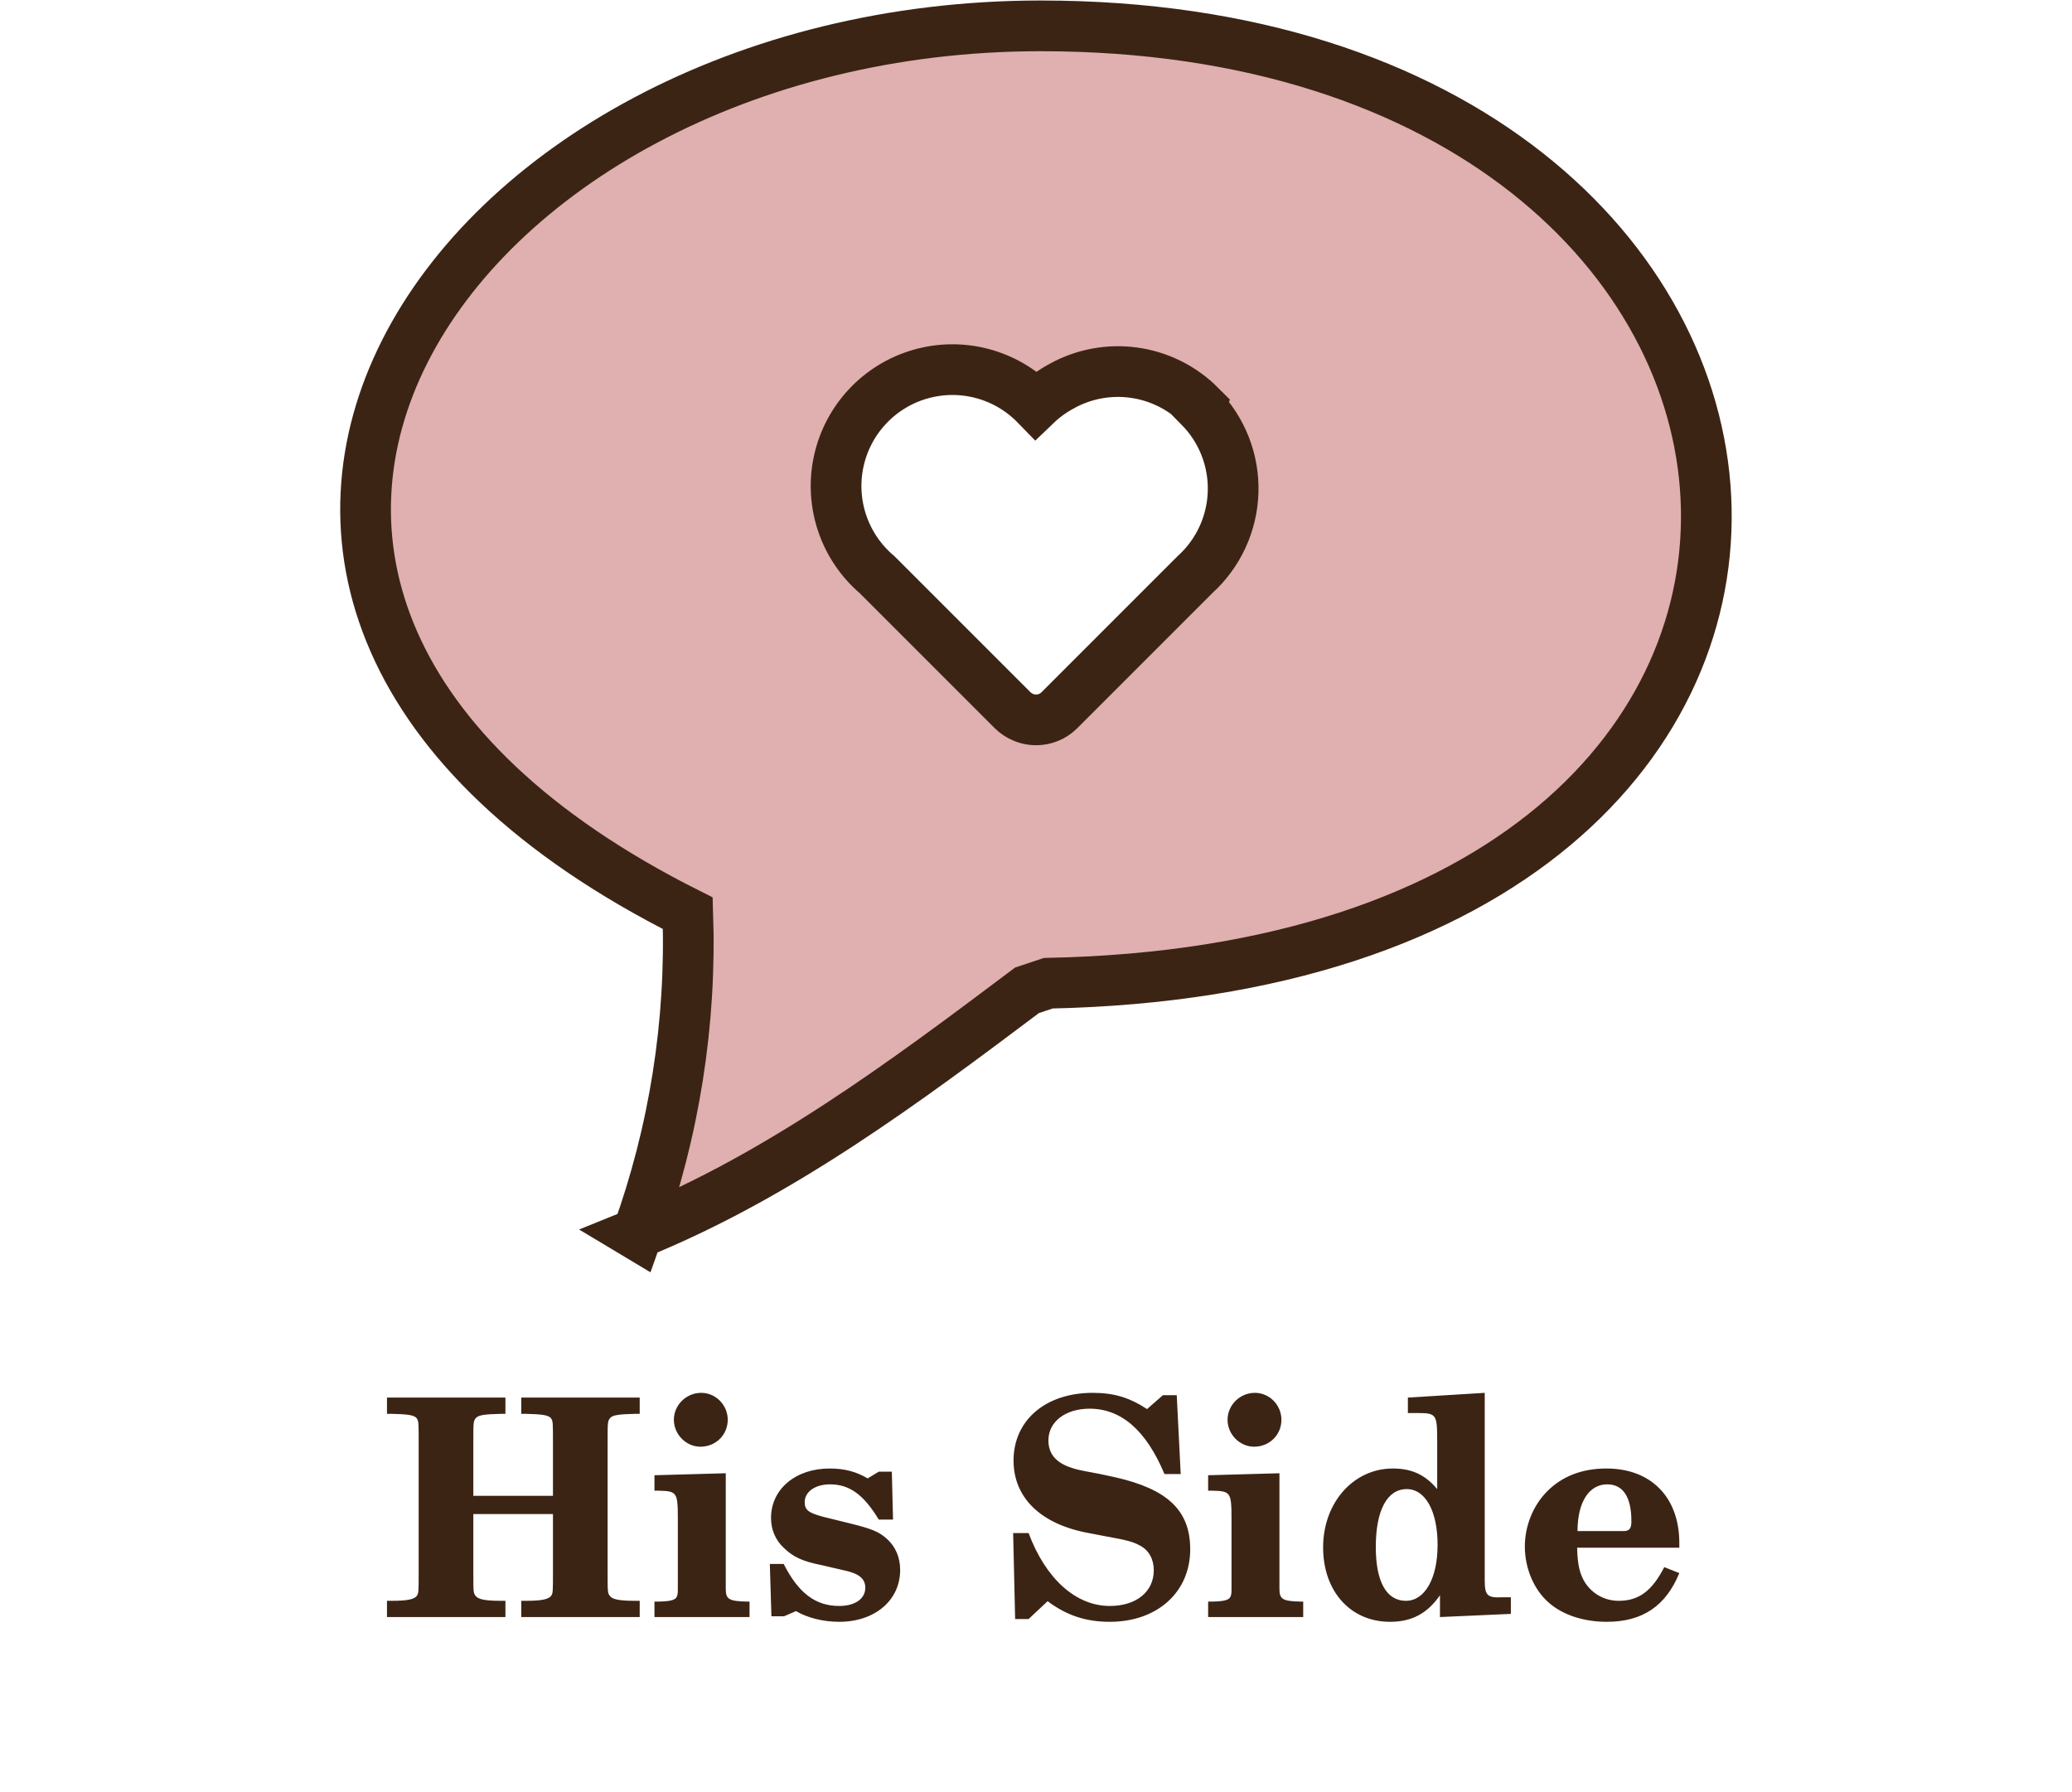
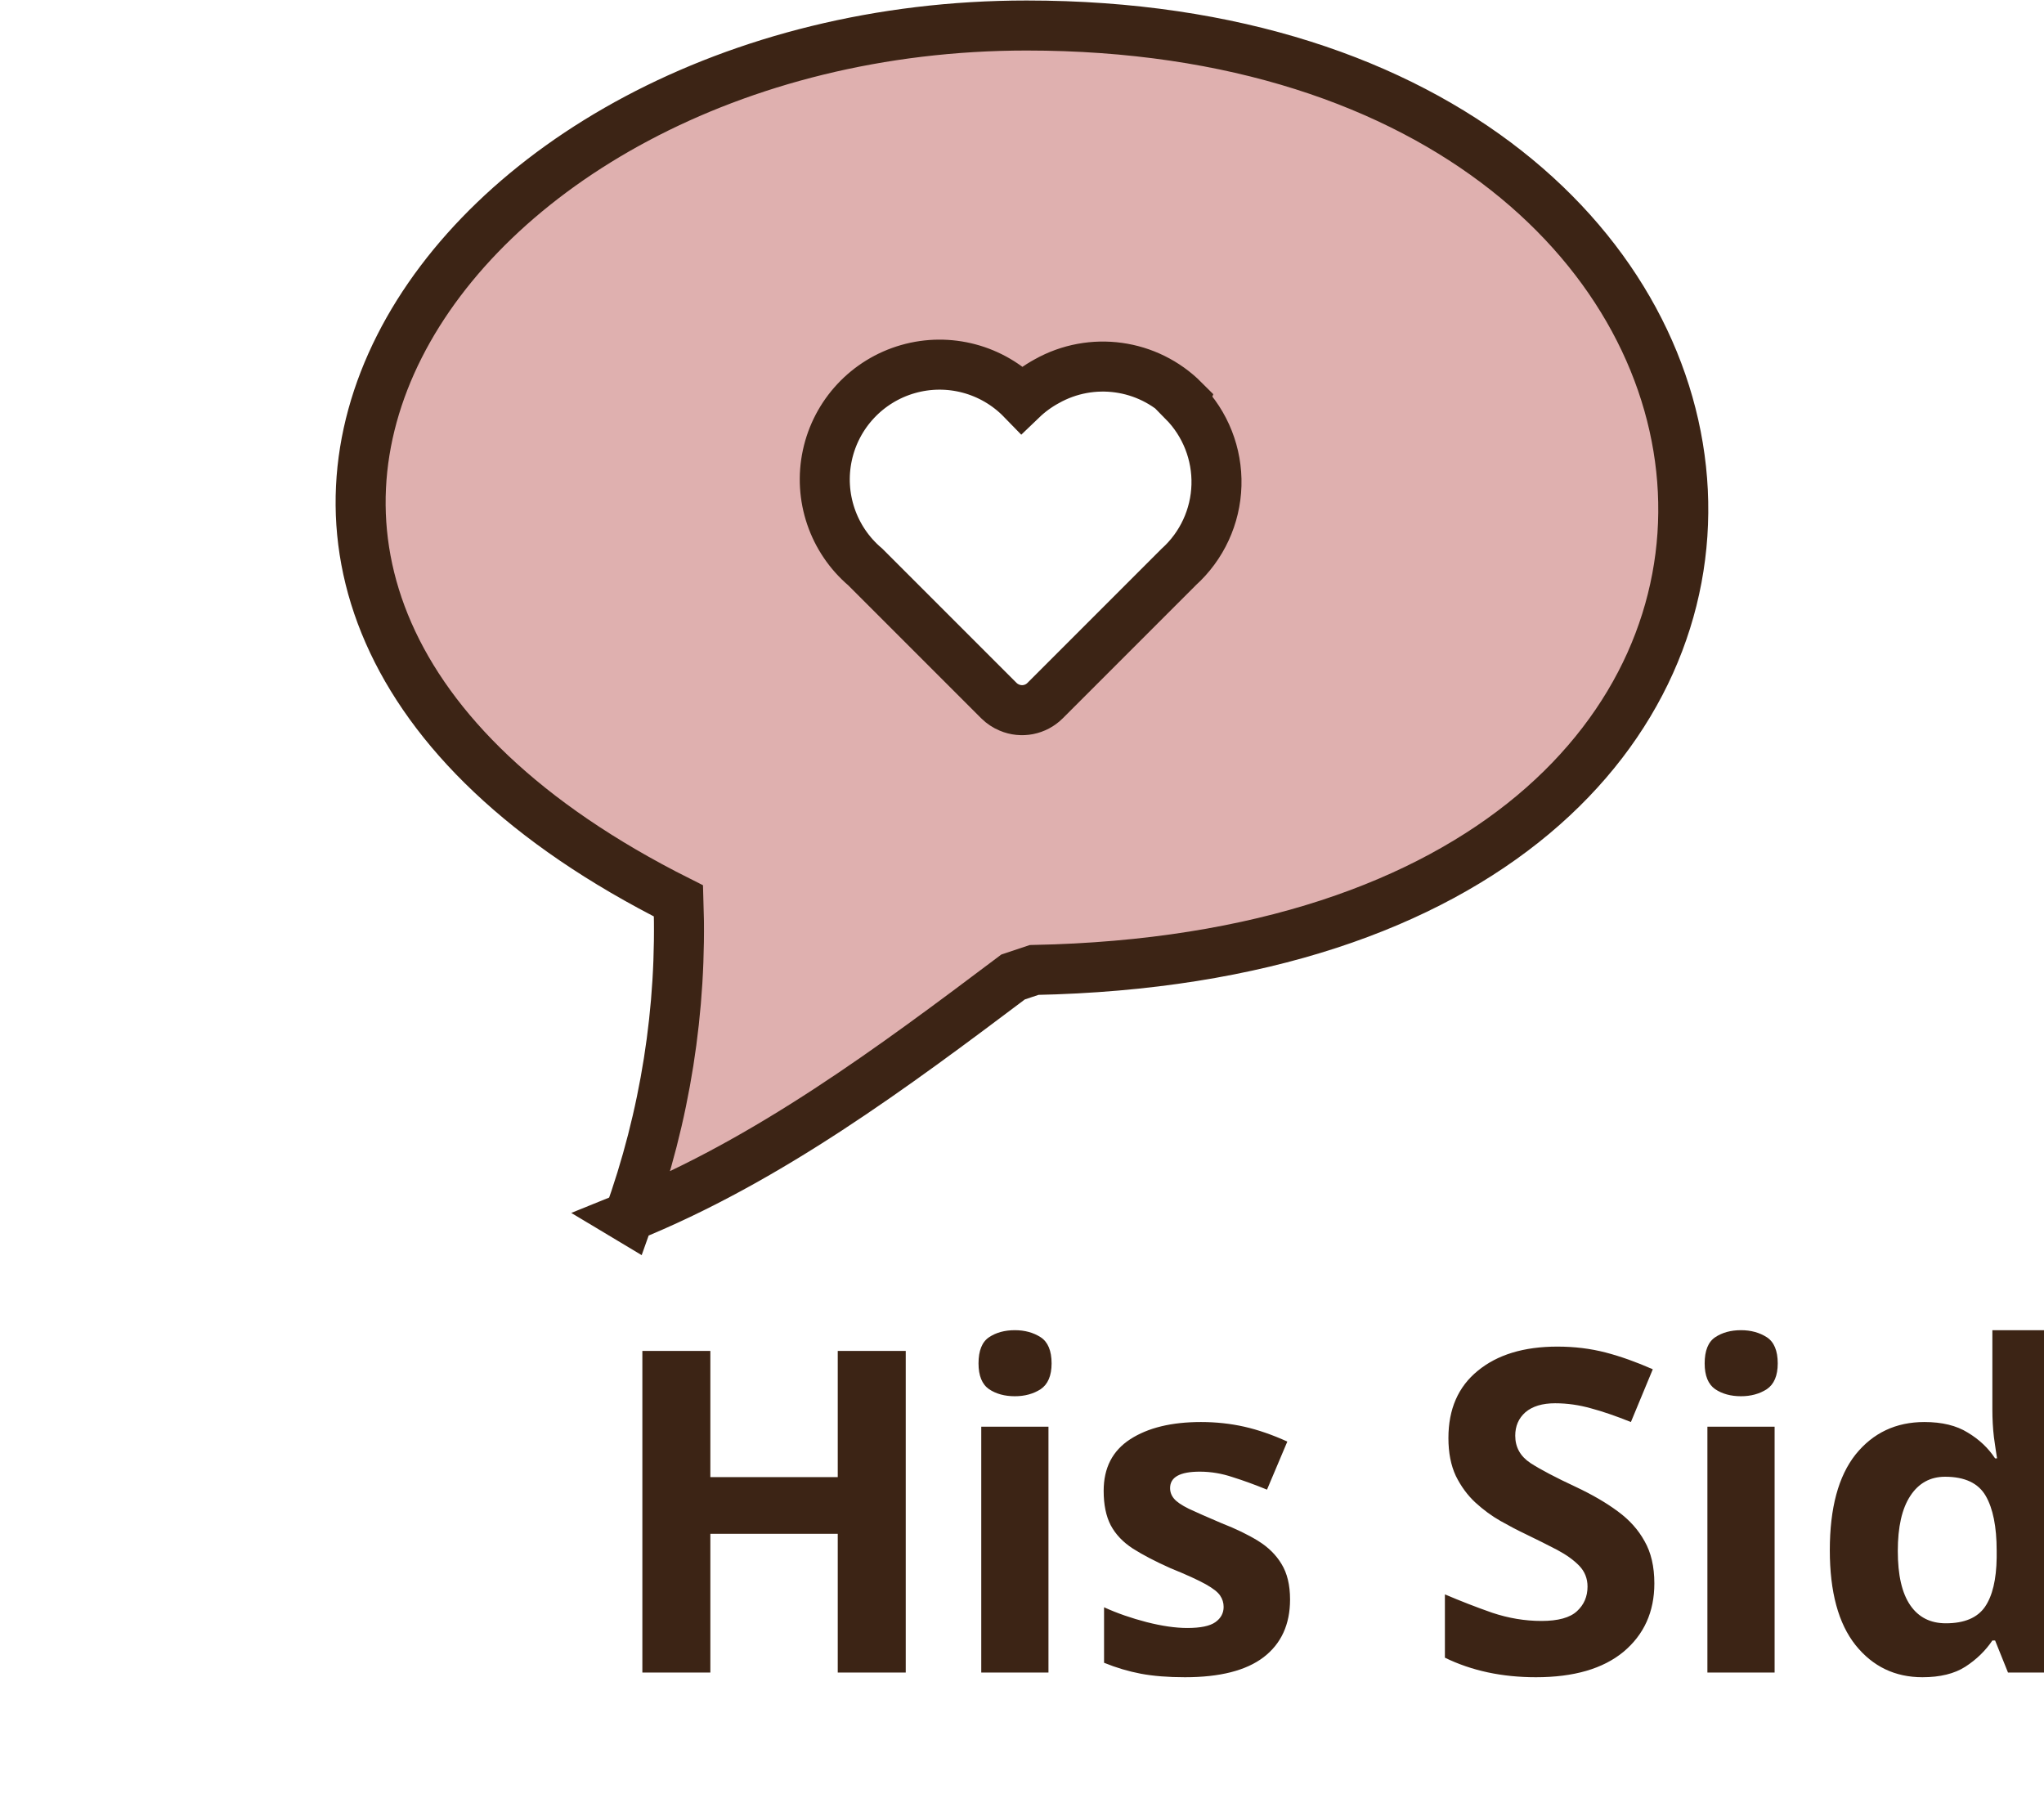
- <svg xmlns="http://www.w3.org/2000/svg" id="Layer_1" data-name="Layer 1" viewBox="0 0 81.73 70.67">
+ <svg xmlns="http://www.w3.org/2000/svg" id="Layer_1" data-name="Layer 1" viewBox="0 0 81.73 71.71">
  <defs>
-     <style>.cls-1{fill:#dfb0af;stroke:#3c2415;stroke-miterlimit:10;stroke-width:2px;}.cls-2{font-size:12px;fill:#3c2415;font-family:Century Schoolbook;font-weight:700;}</style>
+     <style>.cls-1{fill:#dfb0af;stroke:#3c2415;stroke-miterlimit:10;stroke-width:2px;}.cls-2{font-size:18px;fill:#3c2415;font-family:Amatic;font-weight:700;}</style>
  </defs>
  <path class="cls-1" d="M25.08,78c5.63-2.27,10.63-6,15.43-9.61l0.84-.28c36.32-.73,32.95-37.76-0.3-37.76-23.52,0-38.72,22.56-13.92,35a33.9,33.9,0,0,1-2,12.68h0ZM47.32,45.38A4.58,4.58,0,0,1,47.13,52h0l-5.34,5.34h0a1.3,1.3,0,0,1-1.43.28h0a1.31,1.31,0,0,1-.42-0.28h0L34.6,52h0a4.59,4.59,0,1,1,6.26-6.7,4.63,4.63,0,0,1,1-.73,4.58,4.58,0,0,1,5.48.76h0Z" transform="translate(0 -29.33)" />
-   <text class="cls-2" transform="translate(15.03 63.78)">His Side</text>
+   <text class="cls-2" transform="translate(24.06 66.87)">His Side</text>
</svg>
